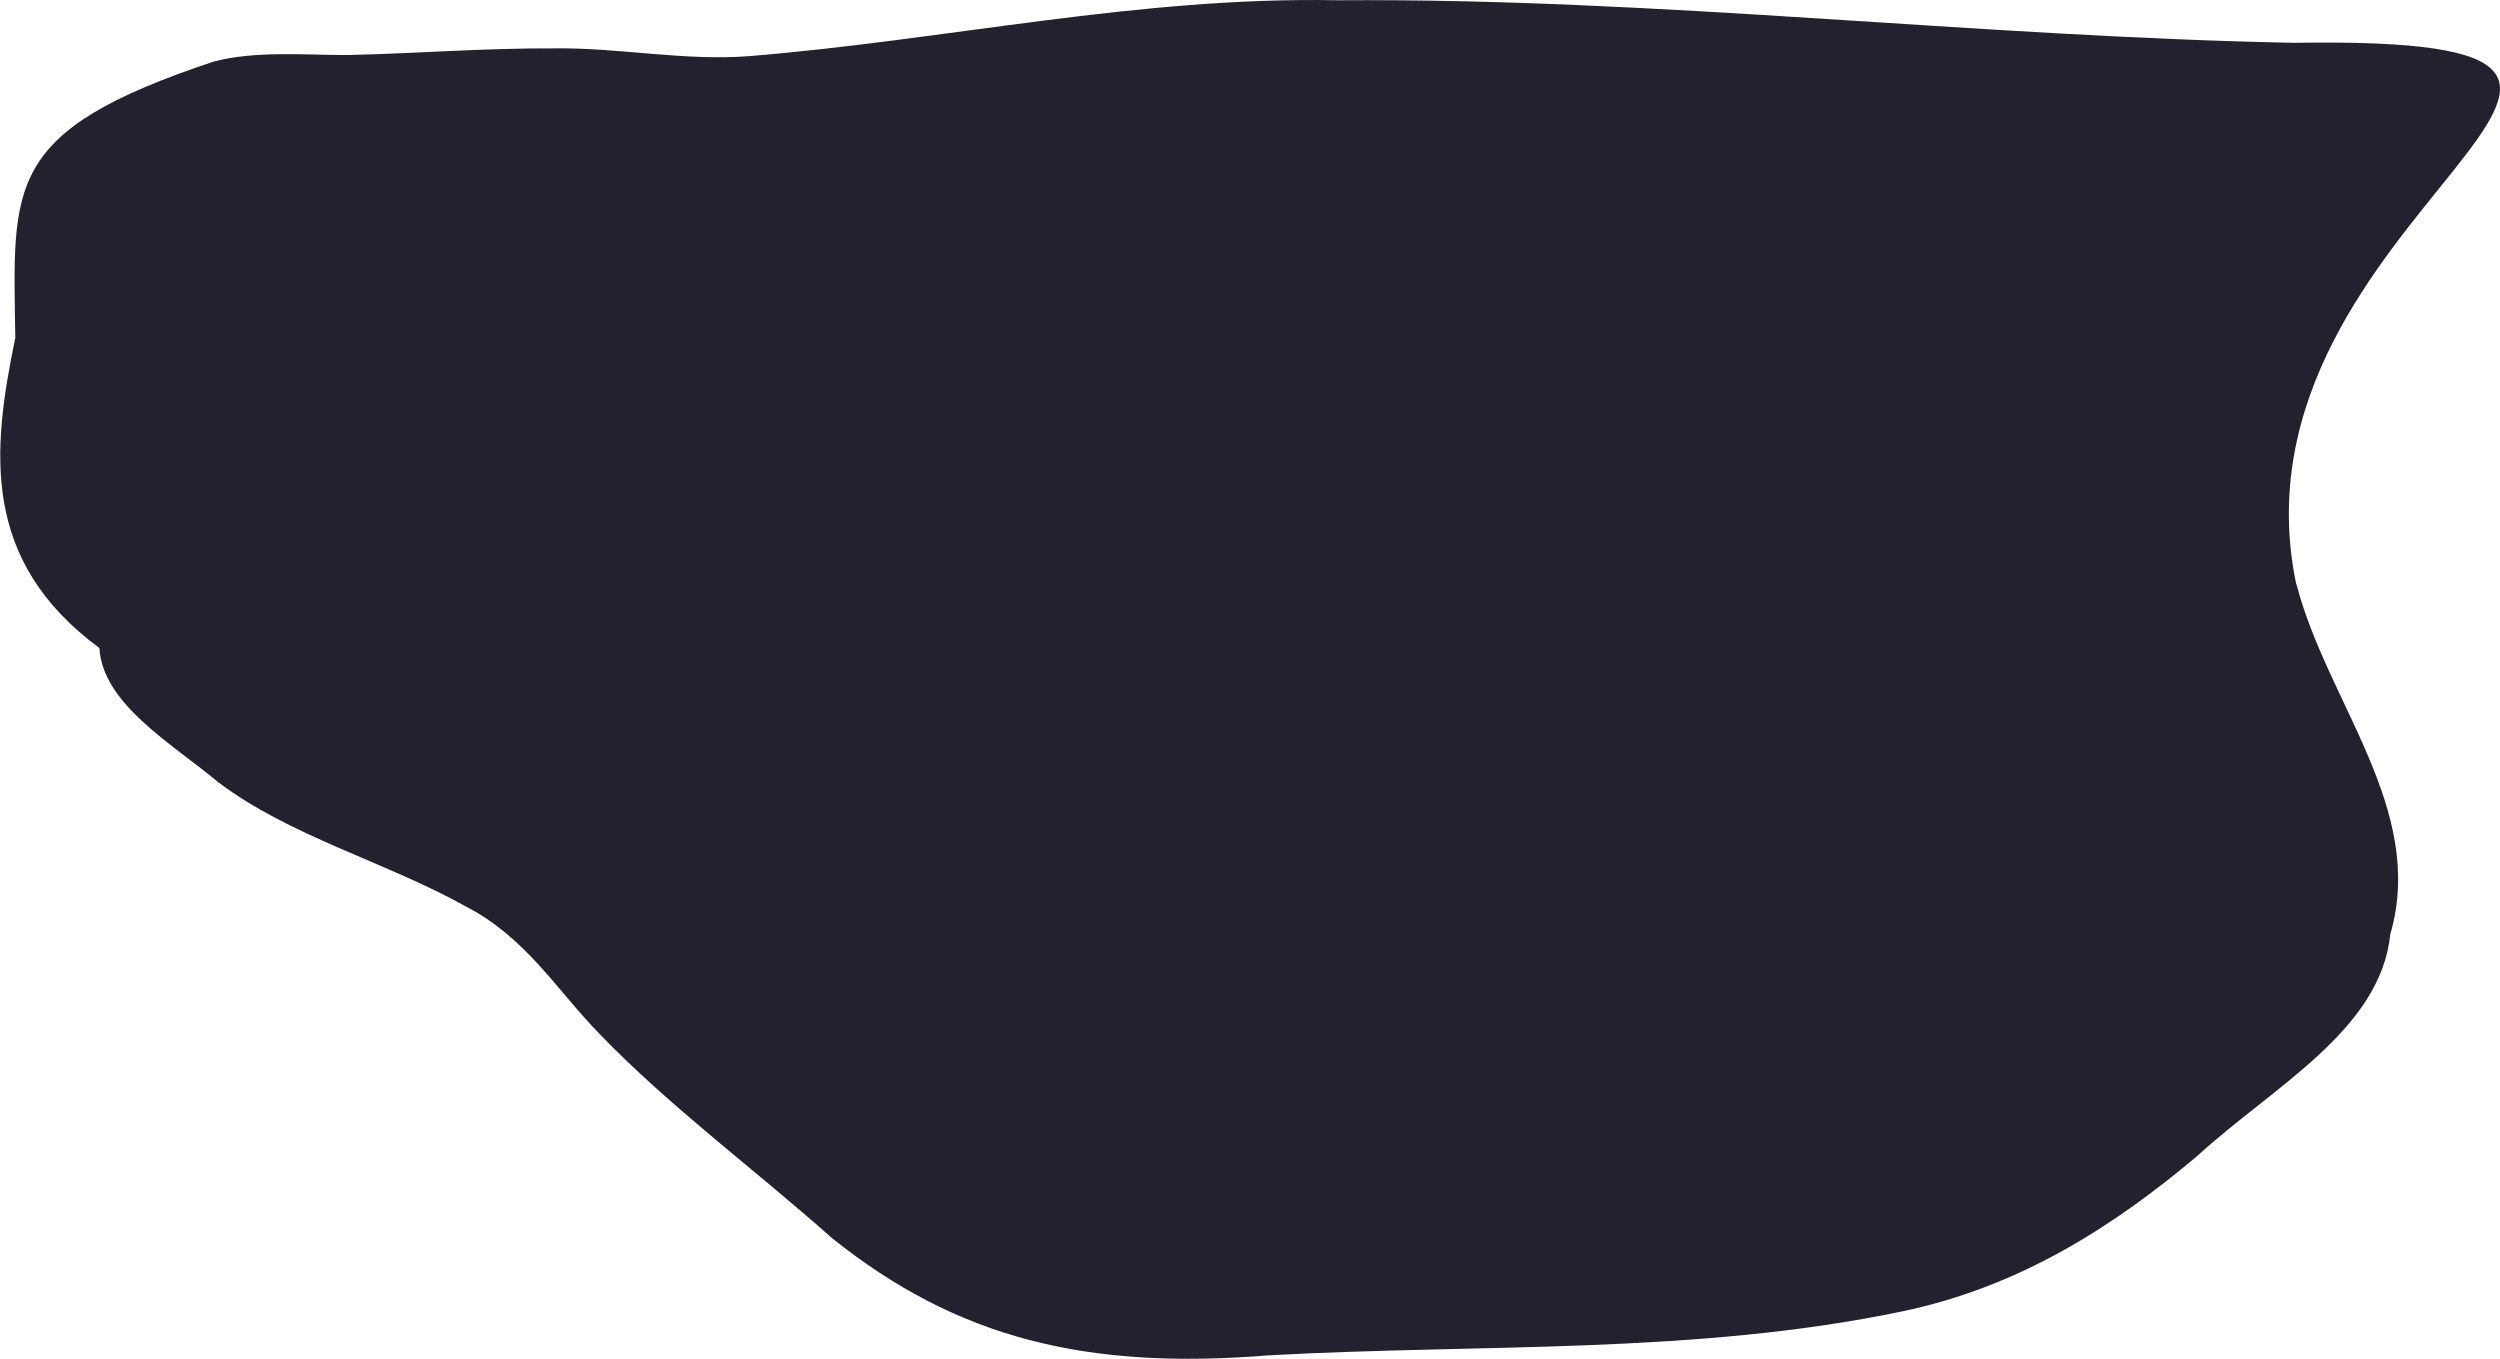
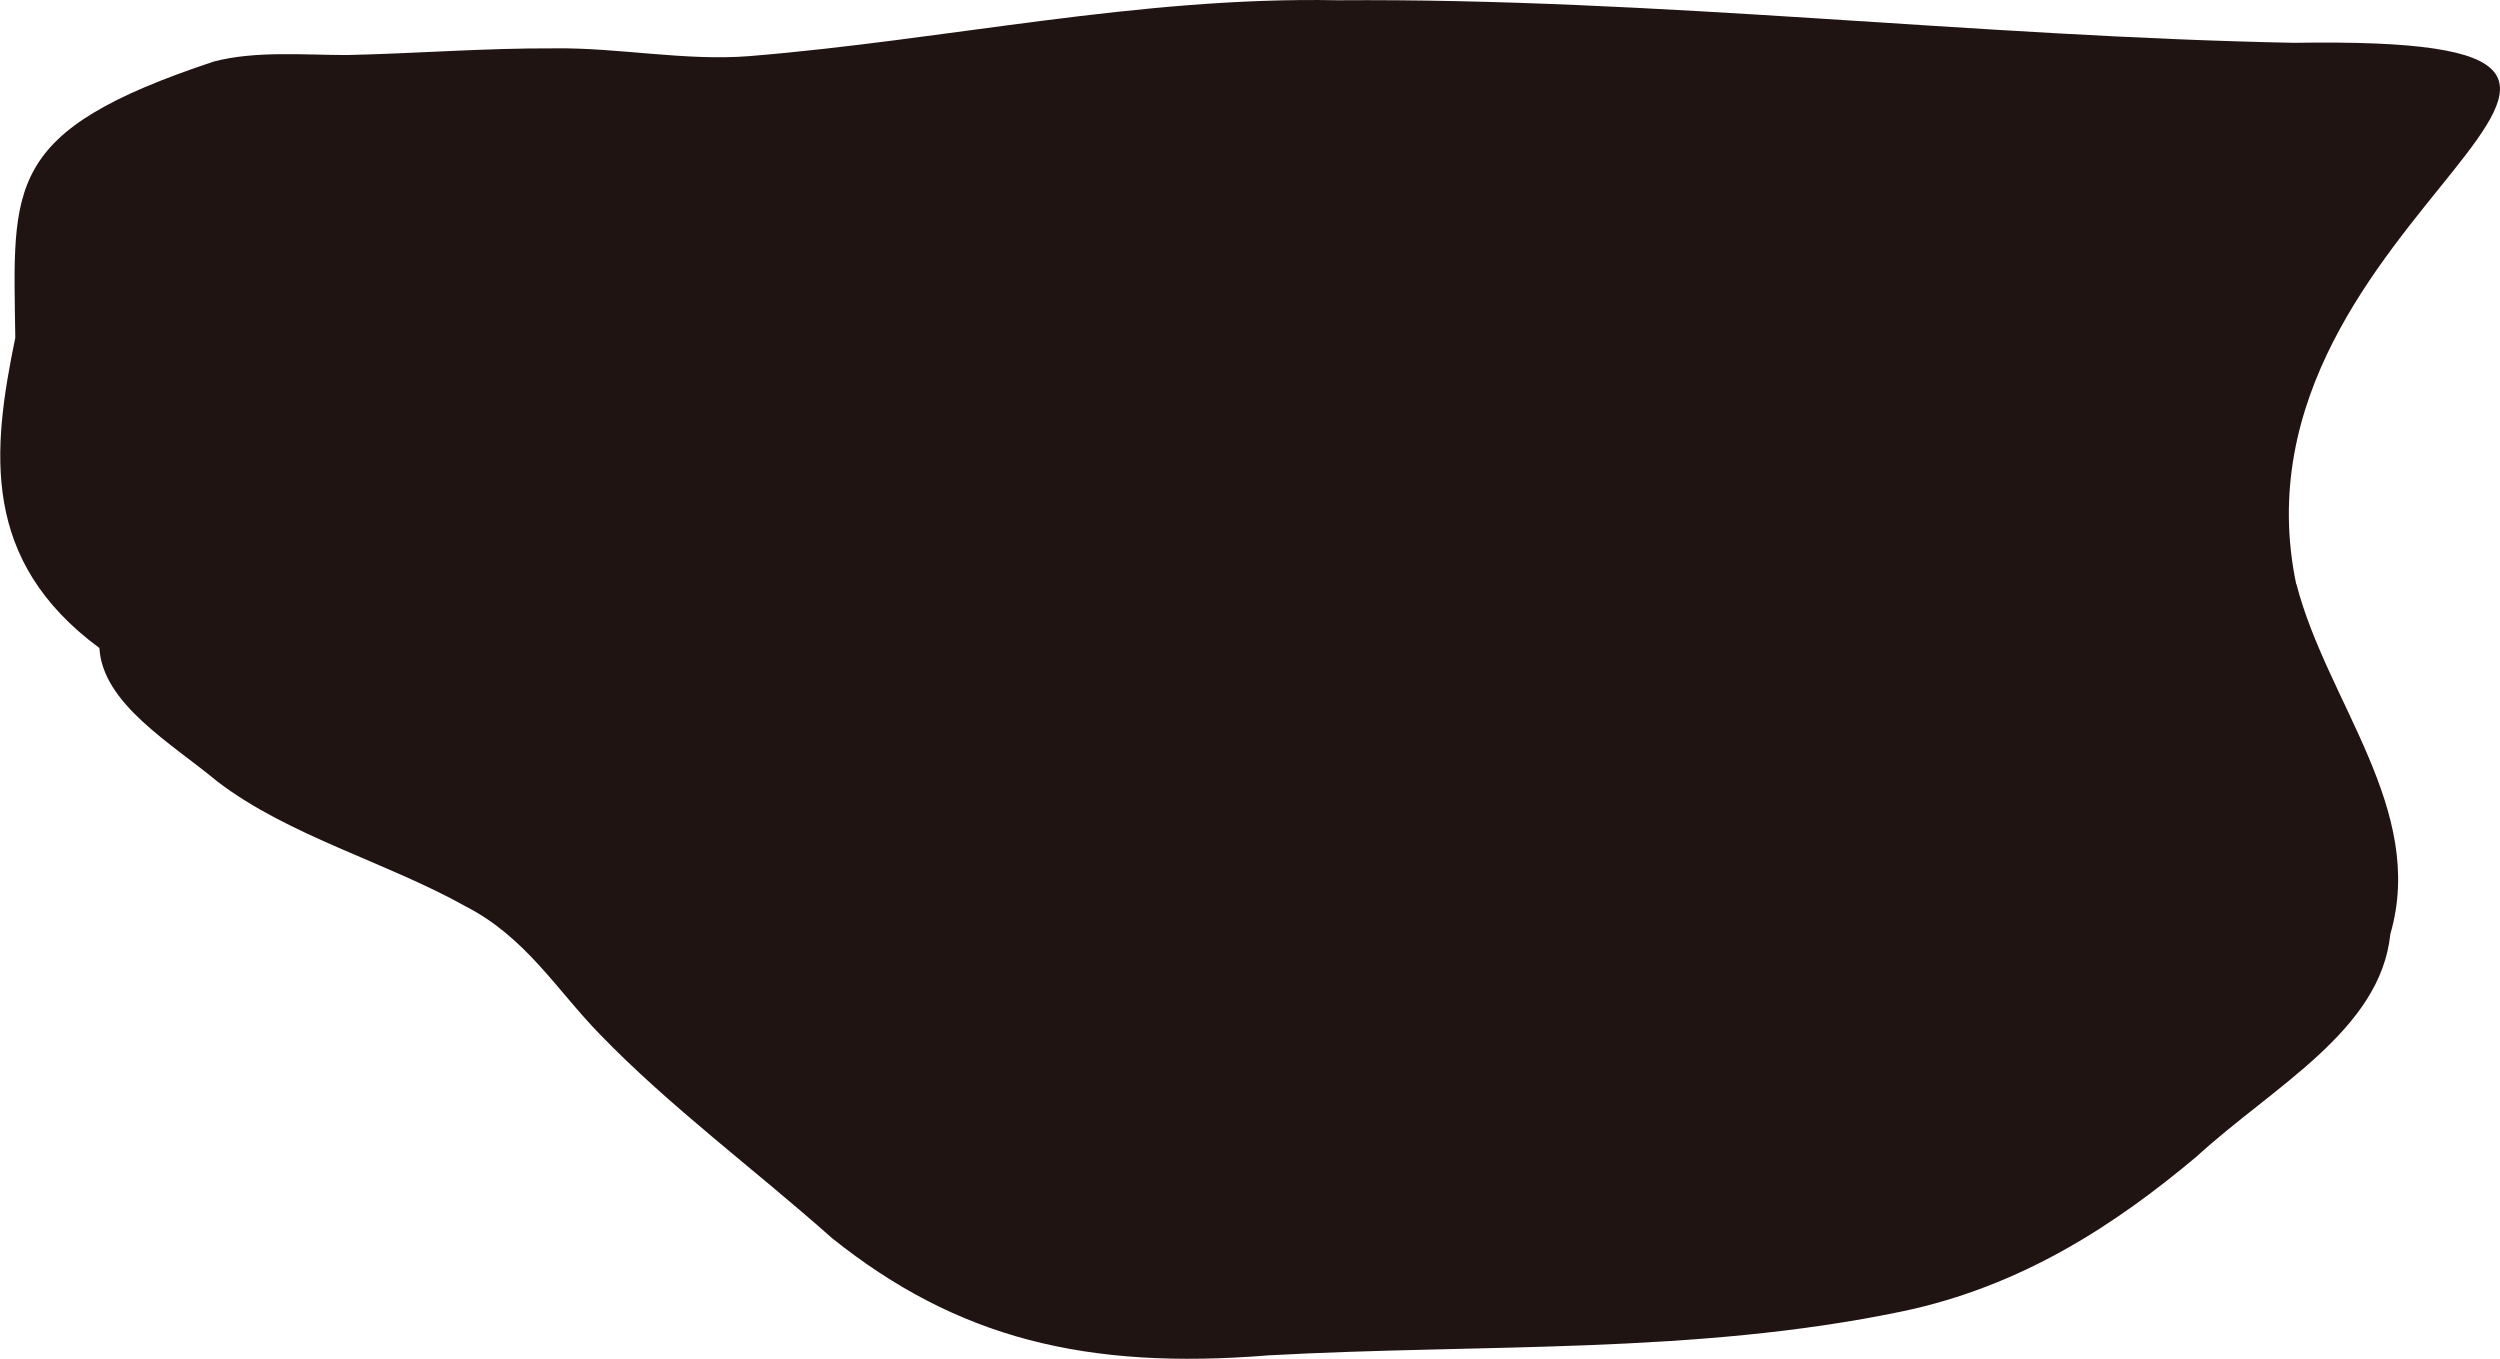
<svg xmlns="http://www.w3.org/2000/svg" viewBox="0 0 487 264.69">
  <defs>
-     <style>.a{fill:#24212f;}</style>
+     <style>.a{fill:#1f1412;}</style>
  </defs>
  <path class="a" d="M206.55-45.64C167.86-46.4,130.36-37.89,92-34.76c-12.45,1-25.55-1.67-37.87-1.51-13.78-.07-26.85,1-40.51,1.3-8.44,0-17.83-.86-25.95,1.26-41,13.62-39.11,24-38.69,53.82-4.55,22-6.75,43.37,16.38,60.43C-34,91.4-20.74,99-11.59,106.6c13.94,10.61,32.87,15.63,48.37,24.31,11.66,6,17.78,16.39,26,24.8,13.56,14.07,30.33,26.48,45.29,39.78,24.37,19.52,49.52,25.73,85.08,22.84,41.46-2.28,82.88-.13,123.3-8.54,23.43-4.88,41.72-17,57.37-30.12,15.06-13.79,35.89-24.63,37.82-43.41C418.69,112,399.22,91,393.32,68l0,.19C378.08-4.33,490.1-38.89,392.88-37.35c-62.1-1.21-123.94-8.74-186.33-8.29ZM425.79-28.32l.09-.47a2.15,2.15,0,0,1-.09.47Z" transform="translate(54 45.69)" />
</svg>
